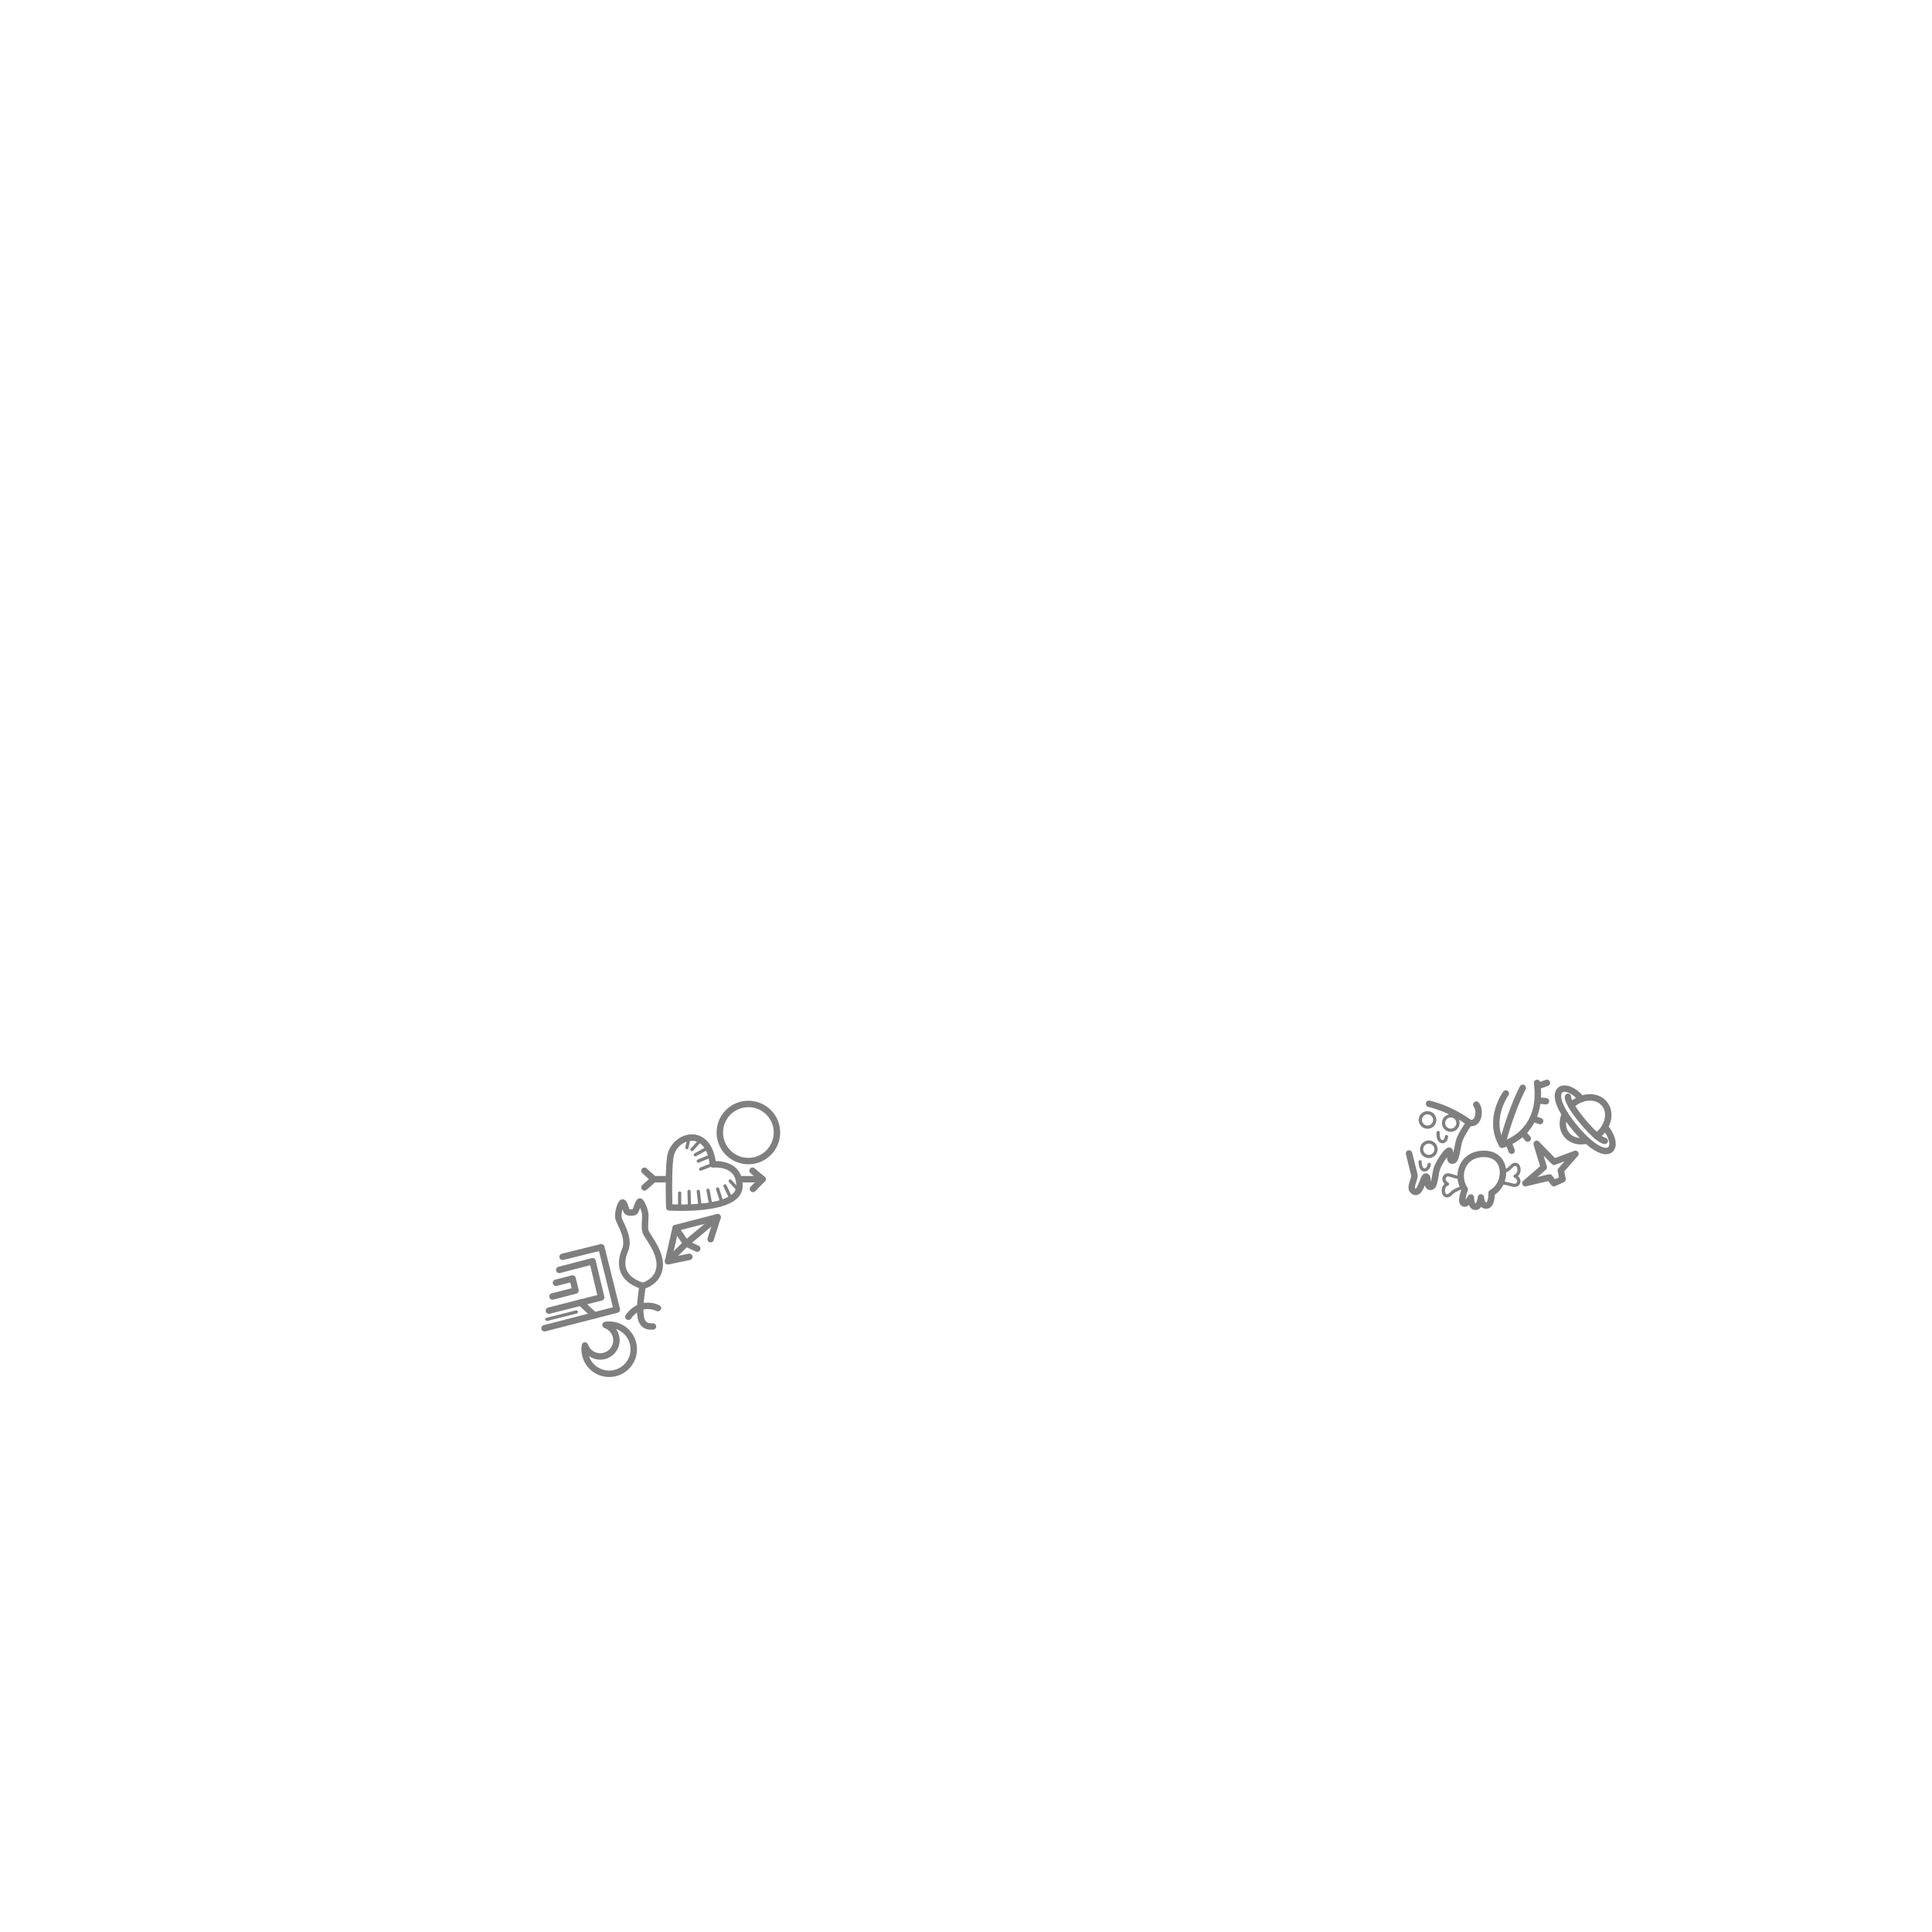
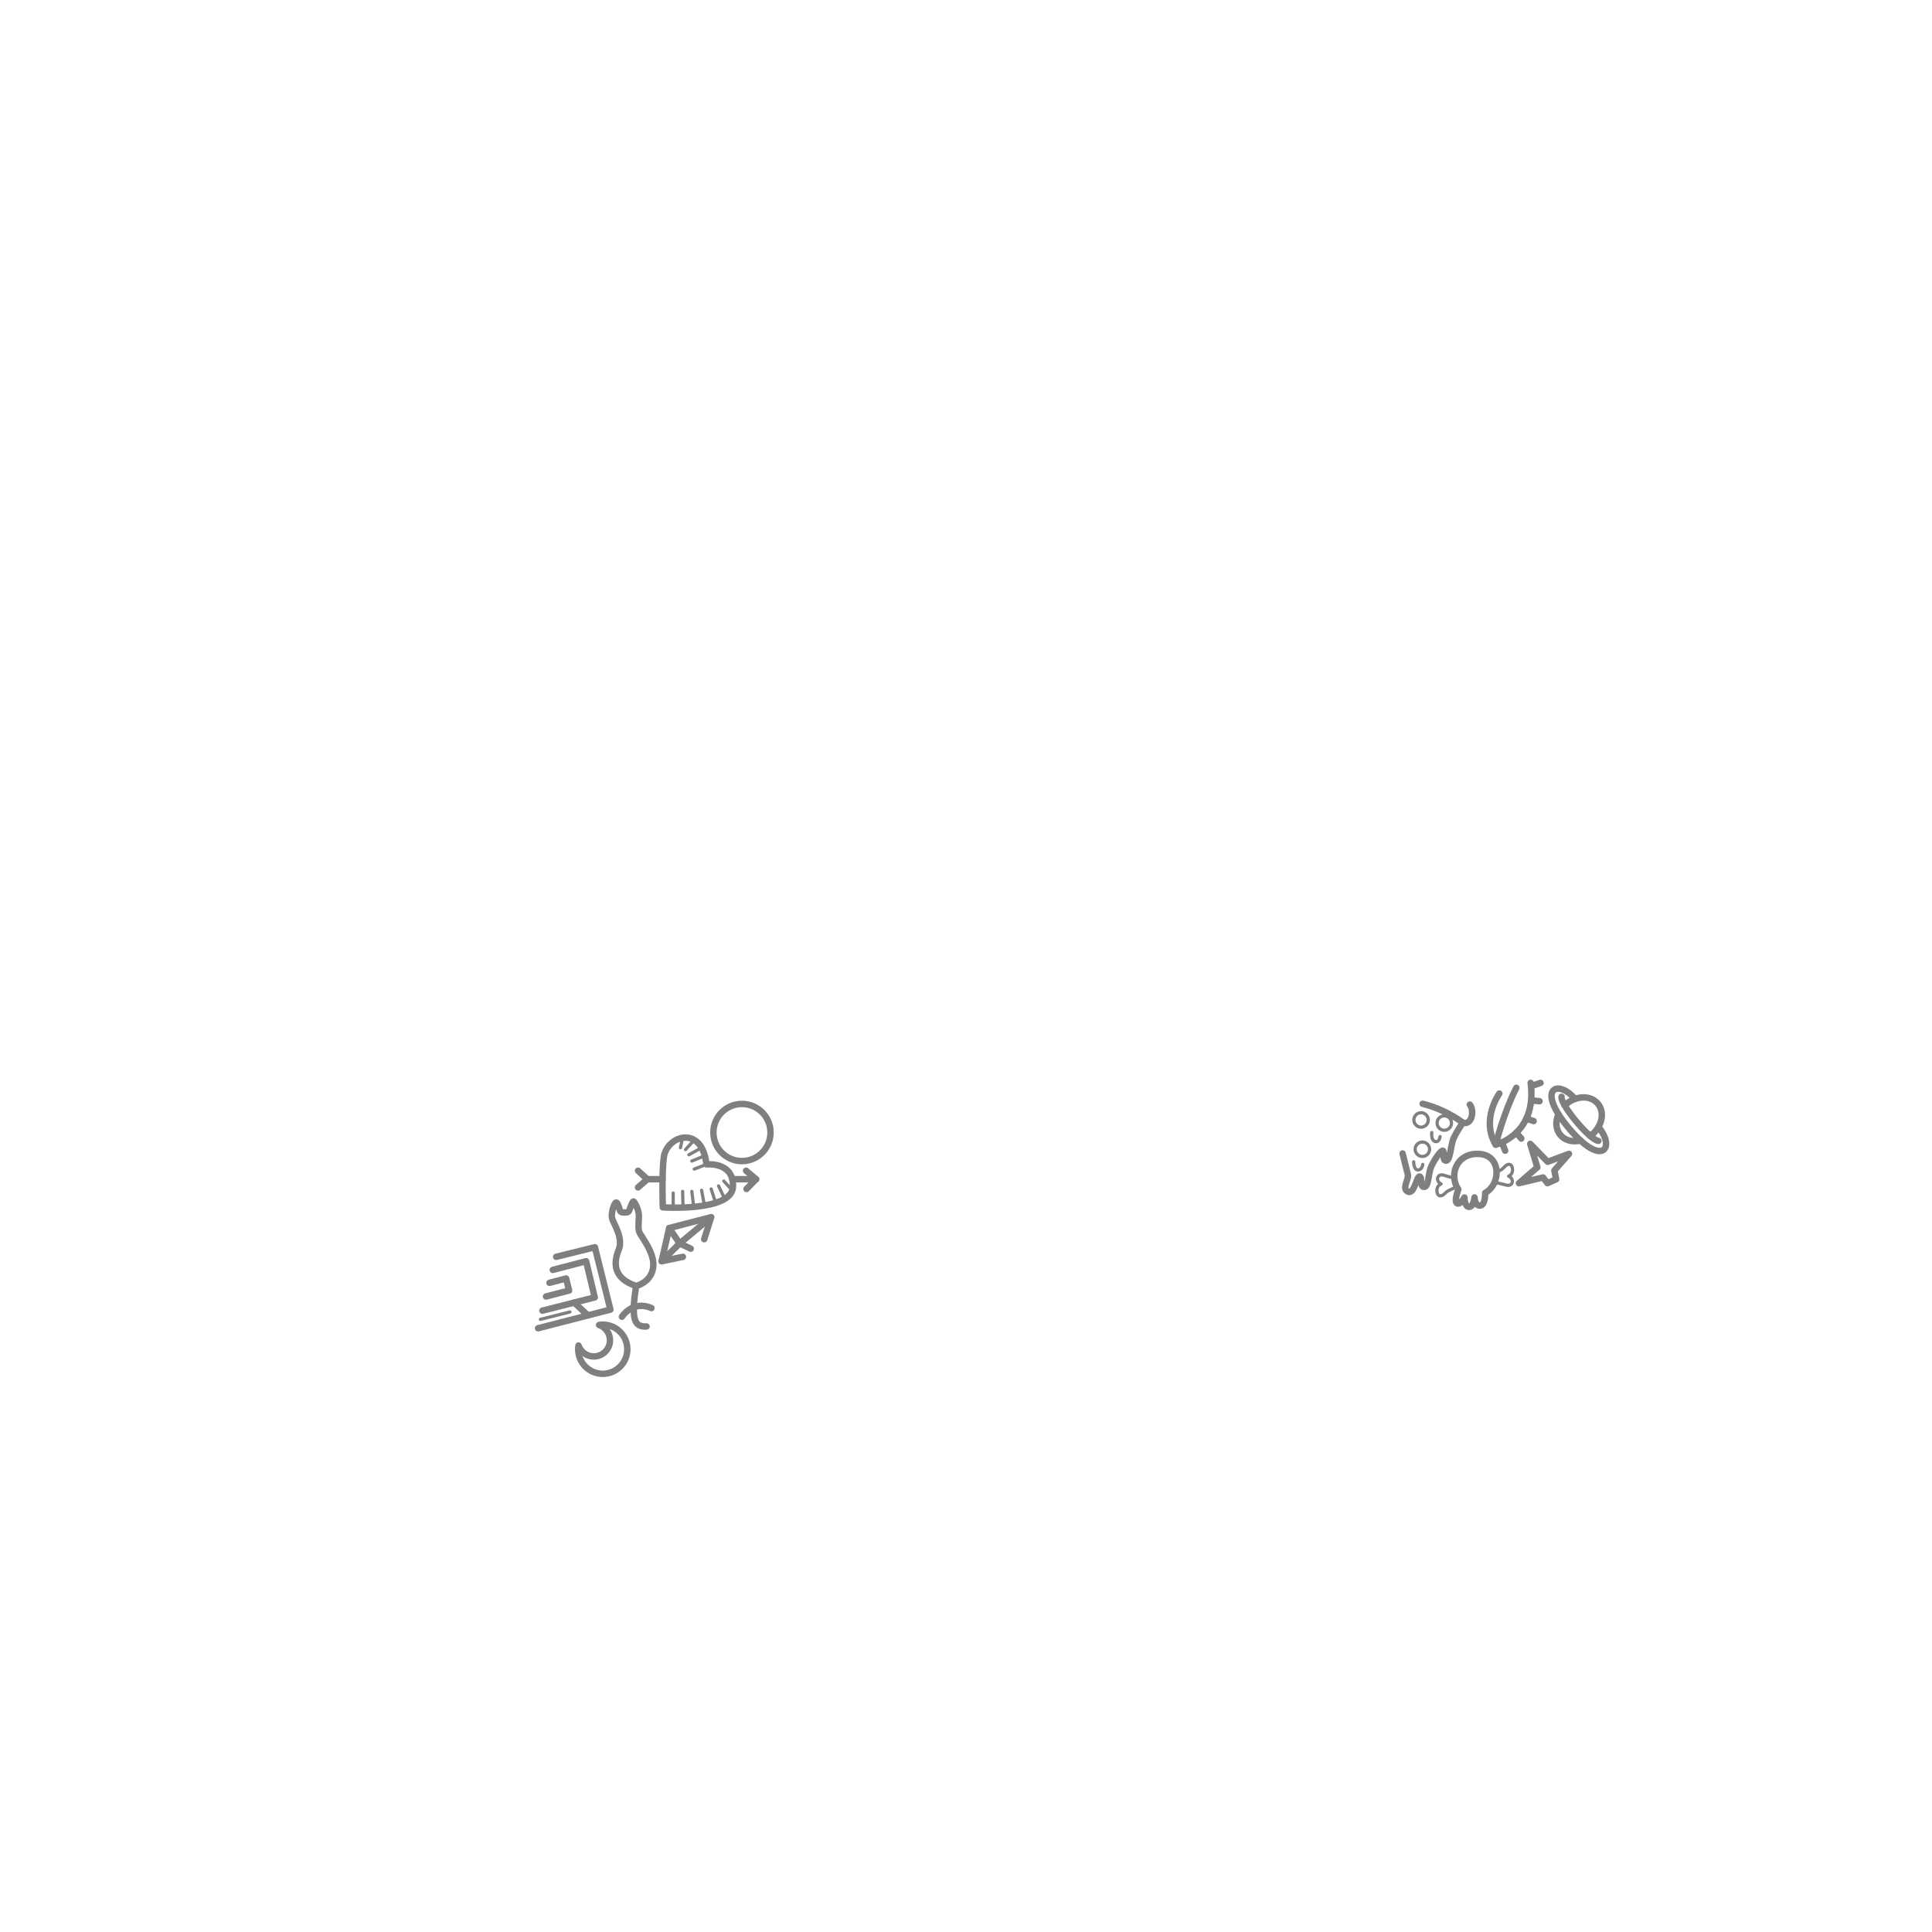
- <svg xmlns="http://www.w3.org/2000/svg" id="uuid-d94373bf-11fd-4056-bdb3-d46498cbafaf" data-name="BACKGROUND" viewBox="0 0 600 600">
+ <svg xmlns="http://www.w3.org/2000/svg" id="uuid-cfa177e0-3db8-41e4-8a52-6ff5aa173990" data-name="BACKGROUND" viewBox="0 0 600 600">
  <defs>
    <style>
-       .uuid-23bce741-bd93-4308-8bd8-5fb0c00655cd {
+       .uuid-b8723a43-7cc7-4620-9c33-b5aeb61146d3 {
        opacity: .5;
      }

-       .uuid-23bce741-bd93-4308-8bd8-5fb0c00655cd, .uuid-7ca517a3-9cd4-4f6f-9f18-6dc20f757d25, .uuid-395ee027-80ff-4ffb-81e3-cdbef969e954 {
+       .uuid-b8723a43-7cc7-4620-9c33-b5aeb61146d3, .uuid-3ef18c27-fb31-42a1-8e43-d208d9f8ba52, .uuid-d66d6b9e-12fb-4ad4-a164-2db1cf7825d1 {
        fill: none;
      }

-       .uuid-7ca517a3-9cd4-4f6f-9f18-6dc20f757d25, .uuid-395ee027-80ff-4ffb-81e3-cdbef969e954 {
+       .uuid-3ef18c27-fb31-42a1-8e43-d208d9f8ba52, .uuid-d66d6b9e-12fb-4ad4-a164-2db1cf7825d1 {
        stroke: #000;
        stroke-linecap: round;
        stroke-linejoin: round;
      }

-       .uuid-395ee027-80ff-4ffb-81e3-cdbef969e954 {
+       .uuid-d66d6b9e-12fb-4ad4-a164-2db1cf7825d1 {
        stroke-width: 2px;
      }
    </style>
  </defs>
-   <g id="uuid-1d4b39b6-7680-4930-92bd-5e8d32595803" data-name="uuid-df7eda05-8d90-48fe-8005-fe68a29d7cab">
-     <g id="uuid-4530098f-d6cb-476e-94b0-4c44ef11b47c" data-name="uuid-e789c629-4a7f-4a38-b33d-b89f18fb6b0e">
-       <g class="uuid-23bce741-bd93-4308-8bd8-5fb0c00655cd">
+   <g id="uuid-da9cc0e6-3cfe-461e-8a8f-34904e1cffc2" data-name="uuid-df7eda05-8d90-48fe-8005-fe68a29d7cab">
+     <g id="uuid-7f73c803-a58b-4b9b-9db5-f7182fa6d44b" data-name="uuid-e789c629-4a7f-4a38-b33d-b89f18fb6b0e">
+       <g class="uuid-b8723a43-7cc7-4620-9c33-b5aeb61146d3">
        <g>
-           <circle cx="458.94" cy="353.59" r="2.25" />
-           <circle cx="473.2" cy="357.76" r="1.58" />
-           <circle cx="461.7" cy="348.86" r=".79" />
-           <line class="uuid-395ee027-80ff-4ffb-81e3-cdbef969e954" x1="468.43" y1="354.78" x2="469.45" y2="357.36" />
-           <line class="uuid-395ee027-80ff-4ffb-81e3-cdbef969e954" x1="472.91" y1="351.75" x2="474.45" y2="353.59" />
-           <line class="uuid-395ee027-80ff-4ffb-81e3-cdbef969e954" x1="476.02" y1="347.38" x2="478.29" y2="348.16" />
-           <line class="uuid-395ee027-80ff-4ffb-81e3-cdbef969e954" x1="477.59" y1="341.74" x2="480.11" y2="341.99" />
-           <line class="uuid-395ee027-80ff-4ffb-81e3-cdbef969e954" x1="477.59" y1="337.29" x2="480.42" y2="336.3" />
+           <circle cx="456.94" cy="353.59" r="2.25" />
+           <circle cx="471.2" cy="357.76" r="1.58" />
+           <circle cx="459.7" cy="348.86" r=".79" />
+           <line class="uuid-d66d6b9e-12fb-4ad4-a164-2db1cf7825d1" x1="466.43" y1="354.78" x2="467.45" y2="357.36" />
+           <line class="uuid-d66d6b9e-12fb-4ad4-a164-2db1cf7825d1" x1="470.91" y1="351.75" x2="472.45" y2="353.59" />
+           <line class="uuid-d66d6b9e-12fb-4ad4-a164-2db1cf7825d1" x1="474.02" y1="347.38" x2="476.29" y2="348.16" />
+           <line class="uuid-d66d6b9e-12fb-4ad4-a164-2db1cf7825d1" x1="475.59" y1="341.74" x2="478.11" y2="341.99" />
+           <line class="uuid-d66d6b9e-12fb-4ad4-a164-2db1cf7825d1" x1="475.59" y1="337.29" x2="478.42" y2="336.3" />
          <g>
-             <path class="uuid-395ee027-80ff-4ffb-81e3-cdbef969e954" d="m487.94,343.29c.16-.15.32-.3.49-.44,3.21-2.69,7.6-2.73,9.8-.1s1.37,6.94-1.84,9.63c-.17.15-.35.28-.53.41" />
-             <path class="uuid-395ee027-80ff-4ffb-81e3-cdbef969e954" d="m492.83,354.2c-2.39.58-4.8.01-6.25-1.72-1.45-1.74-1.59-4.2-.58-6.45" />
-             <path class="uuid-395ee027-80ff-4ffb-81e3-cdbef969e954" d="m491.14,341.28c-2.26-2.7-4.88-3.71-6.29-2.97-1.85.97-1.6,4.94,4.32,12.01,6.04,7.22,10.01,8.14,11.22,6.37.88-1.28.31-3.98-1.98-6.71" />
-             <path class="uuid-395ee027-80ff-4ffb-81e3-cdbef969e954" d="m486.96,340.63c-.2.5.71,3.05,4.61,7.71,3.85,4.61,6.24,6.02,6.81,5.97" />
+             <path class="uuid-d66d6b9e-12fb-4ad4-a164-2db1cf7825d1" d="m485.94,343.29c.16-.15.32-.3.49-.44,3.21-2.69,7.6-2.73,9.8-.1s1.37,6.94-1.84,9.63c-.17.15-.35.28-.53.41" />
+             <path class="uuid-d66d6b9e-12fb-4ad4-a164-2db1cf7825d1" d="m490.83,354.2c-2.39.58-4.8.01-6.25-1.72-1.45-1.74-1.59-4.2-.58-6.45" />
+             <path class="uuid-d66d6b9e-12fb-4ad4-a164-2db1cf7825d1" d="m489.14,341.28c-2.26-2.7-4.88-3.71-6.29-2.97-1.85.97-1.6,4.94,4.32,12.01,6.04,7.22,10.01,8.14,11.22,6.37.88-1.28.31-3.98-1.98-6.71" />
+             <path class="uuid-d66d6b9e-12fb-4ad4-a164-2db1cf7825d1" d="m484.96,340.63c-.2.5.71,3.05,4.61,7.71,3.85,4.61,6.24,6.02,6.81,5.97" />
          </g>
-           <polygon points="491.53 359.14 493.48 359.75 494.95 358.66 494.48 360.34 495.53 361.96 493.92 361.32 492.18 362.32 492.83 360.72 491.53 359.14" />
-           <polygon points="481.87 350.73 482.59 352.64 484.36 353.13 482.74 353.79 482.12 355.62 481.63 353.95 479.76 353.21 481.42 352.73 481.87 350.73" />
-           <polygon points="492.55 335.71 492.93 336.72 493.86 336.98 493.01 337.33 492.68 338.29 492.42 337.41 491.44 337.02 492.32 336.77 492.55 335.71" />
-           <polygon points="488.04 333.73 488.42 334.73 489.35 334.99 488.5 335.34 488.17 336.3 487.91 335.42 486.93 335.03 487.81 334.78 488.04 333.73" />
-           <path class="uuid-395ee027-80ff-4ffb-81e3-cdbef969e954" d="m437.59,358.22s1.41,5.62,1.63,6.57c.36,1.52-1.99,4.3,0,5.28,1.99.98,2.71-4.7,3.62-4.7s0,3.34,1.47,3.24,1.19-4.25,2.2-6.4c1.01-2.15,2.98-5.03,3.59-4.85s-.33,3.11.99,3.11,1.42-4.73,2.28-6.8c.86-2.07,2.93-5.01,2.93-5.01,0,0-5.21-4.1-12.49-5.87" />
-           <path class="uuid-395ee027-80ff-4ffb-81e3-cdbef969e954" d="m456.3,348.66c2.88.86,3.64-3.79,2.17-5.61" />
-           <path class="uuid-7ca517a3-9cd4-4f6f-9f18-6dc20f757d25" d="m446.64,351.72s-.3,2.44,1.09,2.79c1.32.34,1.49-1.54,1.49-1.54" />
-           <path class="uuid-7ca517a3-9cd4-4f6f-9f18-6dc20f757d25" d="m441.03,360.8s-.03,2.53,1.31,2.53,1.52-1.72,1.52-1.72" />
-           <circle class="uuid-7ca517a3-9cd4-4f6f-9f18-6dc20f757d25" cx="443.73" cy="356.91" r="2.24" />
-           <circle class="uuid-7ca517a3-9cd4-4f6f-9f18-6dc20f757d25" cx="450.54" cy="348.77" r="2.24" />
-           <circle class="uuid-7ca517a3-9cd4-4f6f-9f18-6dc20f757d25" cx="443.33" cy="347.81" r="2.24" />
-           <path class="uuid-395ee027-80ff-4ffb-81e3-cdbef969e954" d="m454.89,369.39c-2.97-4.45-.67-11.34,6.38-11.03s6.91,9.4,1.96,12.1c0,0,.15,3.78-1.54,3.94s-1.77-2.53-1.77-2.53c0,0-.25,2.93-1.69,2.93s-1.44-2.91-1.44-2.91c0,0-1.29,2.4-2.3,1.79s.41-4.3.41-4.3h0Z" />
-           <path d="m456.84,363.98c2.12-.1,1.2,3.87-.12,3.72s-1.34-3.65.12-3.72Z" />
-           <path d="m460.38,363.98c2.12-.1,1.2,3.87-.12,3.72s-1.34-3.65.12-3.72Z" />
-           <path class="uuid-7ca517a3-9cd4-4f6f-9f18-6dc20f757d25" d="m454.45,368.65s-1.59.54-2.68,1.15-1.57,1.77-2.68,1.54c-1.11-.23-1.31-3.05.46-3.64-1.87-.91-1.21-3.39.83-2.73,2.05.66,3.26.87,3.26.87" />
-           <path class="uuid-7ca517a3-9cd4-4f6f-9f18-6dc20f757d25" d="m466.77,364.12s.37-.19,1.43-.84,1.49-1.84,2.61-1.66c1.12.18,1.45,2.99-.3,3.65,1.91.83,1.36,3.34-.71,2.77s-3.3-.73-3.3-.73" />
-           <polygon class="uuid-395ee027-80ff-4ffb-81e3-cdbef969e954" points="473.72 367.45 479.43 362.52 477.23 355.24 482.64 360.8 489.27 358.34 484.73 363.48 485.27 366.24 482.57 367.45 481.21 365.67 473.72 367.45" />
-           <path class="uuid-395ee027-80ff-4ffb-81e3-cdbef969e954" d="m467.64,339.6s-5.81,8.05-1.14,15.89c0,0,12.97-3.08,10.86-19.19" />
-           <path class="uuid-395ee027-80ff-4ffb-81e3-cdbef969e954" d="m466.5,355.49s2.34-9.66,6.41-17.67" />
-           <path d="m468.16,349.71c3.8,0,8.34-6.47,4.25-10.69l-4.25,10.69Z" />
+           <polygon points="489.53 359.14 491.48 359.75 492.95 358.66 492.48 360.34 493.53 361.96 491.92 361.32 490.18 362.32 490.83 360.72 489.53 359.14" />
+           <polygon points="479.87 350.73 480.59 352.64 482.36 353.13 480.74 353.79 480.12 355.62 479.63 353.95 477.76 353.21 479.42 352.73 479.87 350.73" />
+           <polygon points="490.55 335.71 490.93 336.72 491.86 336.98 491.01 337.33 490.68 338.29 490.42 337.41 489.44 337.02 490.32 336.77 490.55 335.71" />
+           <polygon points="486.04 333.73 486.42 334.73 487.35 334.99 486.5 335.34 486.17 336.3 485.91 335.42 484.93 335.03 485.81 334.78 486.04 333.73" />
+           <path class="uuid-d66d6b9e-12fb-4ad4-a164-2db1cf7825d1" d="m435.59,358.22s1.41,5.62,1.63,6.57c.36,1.52-1.99,4.3,0,5.28,1.99.98,2.71-4.7,3.62-4.7s0,3.34,1.47,3.24,1.19-4.25,2.2-6.4c1.01-2.15,2.98-5.03,3.59-4.85s-.33,3.11.99,3.11,1.42-4.73,2.28-6.8c.86-2.07,2.93-5.01,2.93-5.01,0,0-5.21-4.1-12.49-5.87" />
+           <path class="uuid-d66d6b9e-12fb-4ad4-a164-2db1cf7825d1" d="m454.3,348.66c2.88.86,3.64-3.79,2.17-5.61" />
+           <path class="uuid-3ef18c27-fb31-42a1-8e43-d208d9f8ba52" d="m444.64,351.72s-.3,2.44,1.09,2.79c1.32.34,1.49-1.54,1.49-1.54" />
+           <path class="uuid-3ef18c27-fb31-42a1-8e43-d208d9f8ba52" d="m439.03,360.8s-.03,2.53,1.31,2.53,1.52-1.72,1.52-1.72" />
+           <circle class="uuid-3ef18c27-fb31-42a1-8e43-d208d9f8ba52" cx="441.73" cy="356.91" r="2.24" />
+           <circle class="uuid-3ef18c27-fb31-42a1-8e43-d208d9f8ba52" cx="448.54" cy="348.77" r="2.24" />
+           <circle class="uuid-3ef18c27-fb31-42a1-8e43-d208d9f8ba52" cx="441.33" cy="347.81" r="2.24" />
+           <path class="uuid-d66d6b9e-12fb-4ad4-a164-2db1cf7825d1" d="m452.89,369.39c-2.97-4.45-.67-11.34,6.38-11.03s6.91,9.4,1.96,12.1c0,0,.15,3.78-1.54,3.94s-1.77-2.53-1.77-2.53c0,0-.25,2.93-1.69,2.93s-1.44-2.91-1.44-2.91c0,0-1.29,2.4-2.3,1.79s.41-4.3.41-4.3h0Z" />
+           <path d="m454.84,363.98c2.12-.1,1.2,3.87-.12,3.72s-1.34-3.65.12-3.72Z" />
+           <path d="m458.38,363.98c2.12-.1,1.2,3.87-.12,3.72s-1.34-3.65.12-3.72Z" />
+           <path class="uuid-3ef18c27-fb31-42a1-8e43-d208d9f8ba52" d="m452.45,368.65s-1.59.54-2.68,1.15-1.57,1.77-2.68,1.54c-1.11-.23-1.31-3.05.46-3.64-1.87-.91-1.21-3.39.83-2.73,2.05.66,3.26.87,3.26.87" />
+           <path class="uuid-3ef18c27-fb31-42a1-8e43-d208d9f8ba52" d="m464.77,364.12s.37-.19,1.43-.84,1.49-1.84,2.61-1.66c1.12.18,1.45,2.99-.3,3.65,1.91.83,1.36,3.34-.71,2.77s-3.3-.73-3.3-.73" />
+           <polygon class="uuid-d66d6b9e-12fb-4ad4-a164-2db1cf7825d1" points="471.72 367.45 477.43 362.52 475.23 355.24 480.64 360.8 487.27 358.34 482.73 363.48 483.27 366.24 480.57 367.45 479.21 365.67 471.72 367.45" />
+           <path class="uuid-d66d6b9e-12fb-4ad4-a164-2db1cf7825d1" d="m465.64,339.6s-5.81,8.05-1.14,15.89c0,0,12.97-3.08,10.86-19.19" />
+           <path class="uuid-d66d6b9e-12fb-4ad4-a164-2db1cf7825d1" d="m464.5,355.49s2.34-9.66,6.41-17.67" />
+           <path d="m466.16,349.71c3.8,0,8.34-6.47,4.25-10.69l-4.25,10.69Z" />
        </g>
        <g>
-           <path class="uuid-395ee027-80ff-4ffb-81e3-cdbef969e954" d="m189.2,411.38c-.39,0-.77.04-1.15.1,1.97.69,3.39,2.54,3.39,4.74,0,2.78-2.26,5.04-5.04,5.04-2.2,0-4.05-1.42-4.74-3.39-.06.38-.1.76-.1,1.15,0,4.22,3.42,7.63,7.63,7.63s7.63-3.42,7.63-7.63-3.42-7.63-7.63-7.63h0Z" />
-           <circle cx="184.72" cy="414.55" r="1.79" />
-           <circle cx="204.81" cy="377.76" r="1.79" />
-           <circle cx="228.98" cy="350.5" r="1.26" />
-           <circle cx="229.31" cy="346.96" r="1.26" />
-           <circle cx="232.42" cy="348.73" r="1.26" />
-           <circle cx="206.15" cy="383.07" r=".79" />
-           <circle cx="190.24" cy="385.47" r=".79" />
-           <circle cx="195.15" cy="402.91" r="1.86" />
-           <polyline class="uuid-395ee027-80ff-4ffb-81e3-cdbef969e954" points="169.11 412.5 191.56 406.71 186.75 387.34 174.72 390.32" />
-           <polyline class="uuid-395ee027-80ff-4ffb-81e3-cdbef969e954" points="170.47 407.03 186.7 402.92 184.02 391.69 173.68 394.38" />
-           <polyline class="uuid-395ee027-80ff-4ffb-81e3-cdbef969e954" points="172.66 398.39 177.81 397.05 178.74 400.78 171.58 402.64" />
-           <line class="uuid-395ee027-80ff-4ffb-81e3-cdbef969e954" x1="180.33" y1="404.53" x2="184.59" y2="408.51" />
-           <line class="uuid-7ca517a3-9cd4-4f6f-9f18-6dc20f757d25" x1="169.84" y1="409.74" x2="178.99" y2="407.44" />
-           <path class="uuid-395ee027-80ff-4ffb-81e3-cdbef969e954" d="m207.84,374.96s-.35-10.78.3-15.52c.96-6.93,11.93-10.21,13.25,2.17,0,0,8.54-.91,8.24,6.93-.3,7.84-21.79,6.42-21.79,6.42h0Z" />
-           <line class="uuid-395ee027-80ff-4ffb-81e3-cdbef969e954" x1="233.71" y1="363.58" x2="236.81" y2="366.21" />
-           <polyline class="uuid-395ee027-80ff-4ffb-81e3-cdbef969e954" points="229.42 366.21 236.81 366.21 233.84 369.24" />
-           <polyline class="uuid-395ee027-80ff-4ffb-81e3-cdbef969e954" points="200.14 363.58 203.04 366.21 207.76 366.21" />
-           <line class="uuid-395ee027-80ff-4ffb-81e3-cdbef969e954" x1="200.14" y1="368.77" x2="203.04" y2="366.21" />
-           <polyline class="uuid-395ee027-80ff-4ffb-81e3-cdbef969e954" points="214.08 390.32 207.48 391.69 209.82 381.38 222.85 378.01 220.7 384.85" />
-           <polyline class="uuid-395ee027-80ff-4ffb-81e3-cdbef969e954" points="222.85 378.01 213.08 386.16 207.48 391.69" />
-           <polyline class="uuid-395ee027-80ff-4ffb-81e3-cdbef969e954" points="209.82 381.38 213.08 386.16 216.52 387.78" />
-           <polygon points="183.67 385.68 184.73 380.67 190.24 378.01 184.18 377.64 183.27 373.44 181.46 374.61 181.46 378.5 176.8 382.38 181.6 382.24 183.67 385.68" />
-           <path class="uuid-395ee027-80ff-4ffb-81e3-cdbef969e954" d="m202.78,411.95c-4.13.25-4.67-2.83-3.25-12.59-7.35-2.41-6.94-7.47-5.39-11.21,1.55-3.74-1.69-8.26-2.06-9.81-.37-1.55.67-4.89,1.28-4.9.42-.01.87,1.45,1.11,2.37.11.42.49.72.93.72h1.13c.41,0,.77-.26.9-.64.34-.98,1-2.74,1.27-2.77.37-.03,1.72,2.66,1.72,4.45s-.37,3.74.13,5.09,4.96,6.44,4.28,11.06-5.29,5.65-5.29,5.65" />
-           <path class="uuid-395ee027-80ff-4ffb-81e3-cdbef969e954" d="m195.15,408.93s3.3-5.26,9.17-2.69" />
-           <line class="uuid-7ca517a3-9cd4-4f6f-9f18-6dc20f757d25" x1="211.07" y1="375.05" x2="211.07" y2="370.51" />
-           <line class="uuid-7ca517a3-9cd4-4f6f-9f18-6dc20f757d25" x1="213.99" y1="370" x2="214.13" y2="375.01" />
-           <line class="uuid-7ca517a3-9cd4-4f6f-9f18-6dc20f757d25" x1="217.43" y1="374.81" x2="216.86" y2="370" />
-           <line class="uuid-7ca517a3-9cd4-4f6f-9f18-6dc20f757d25" x1="220.76" y1="374.38" x2="219.89" y2="369.65" />
-           <line class="uuid-7ca517a3-9cd4-4f6f-9f18-6dc20f757d25" x1="224.26" y1="373.56" x2="222.85" y2="369.24" />
-           <line class="uuid-7ca517a3-9cd4-4f6f-9f18-6dc20f757d25" x1="227.08" y1="372.32" x2="225.15" y2="368.3" />
-           <line class="uuid-7ca517a3-9cd4-4f6f-9f18-6dc20f757d25" x1="229.42" y1="369.67" x2="226.77" y2="366.78" />
-           <line class="uuid-7ca517a3-9cd4-4f6f-9f18-6dc20f757d25" x1="221.39" y1="361.61" x2="217.6" y2="363.07" />
-           <line class="uuid-7ca517a3-9cd4-4f6f-9f18-6dc20f757d25" x1="220.9" y1="358.92" x2="216.86" y2="360.58" />
-           <line class="uuid-7ca517a3-9cd4-4f6f-9f18-6dc20f757d25" x1="219.89" y1="356.43" x2="215.95" y2="358.62" />
-           <line class="uuid-7ca517a3-9cd4-4f6f-9f18-6dc20f757d25" x1="217.6" y1="354.01" x2="214.9" y2="357.01" />
-           <line class="uuid-7ca517a3-9cd4-4f6f-9f18-6dc20f757d25" x1="213.99" y1="353.34" x2="213.32" y2="356.43" />
-           <circle class="uuid-395ee027-80ff-4ffb-81e3-cdbef969e954" cx="232.42" cy="351.71" r="8.87" />
+           <path class="uuid-d66d6b9e-12fb-4ad4-a164-2db1cf7825d1" d="m187.2,411.38c-.39,0-.77.04-1.15.1,1.97.69,3.39,2.54,3.39,4.74,0,2.78-2.26,5.04-5.04,5.04-2.2,0-4.05-1.42-4.74-3.39-.06.38-.1.76-.1,1.15,0,4.22,3.42,7.63,7.63,7.63s7.63-3.42,7.63-7.63-3.42-7.63-7.63-7.63h0Z" />
+           <circle cx="182.72" cy="414.55" r="1.79" />
+           <circle cx="202.81" cy="377.76" r="1.79" />
+           <circle cx="226.98" cy="350.5" r="1.26" />
+           <circle cx="227.31" cy="346.96" r="1.26" />
+           <circle cx="230.42" cy="348.73" r="1.26" />
+           <circle cx="204.15" cy="383.07" r=".79" />
+           <circle cx="188.24" cy="385.47" r=".79" />
+           <circle cx="193.15" cy="402.91" r="1.86" />
+           <polyline class="uuid-d66d6b9e-12fb-4ad4-a164-2db1cf7825d1" points="167.11 412.5 189.56 406.71 184.75 387.34 172.72 390.32" />
+           <polyline class="uuid-d66d6b9e-12fb-4ad4-a164-2db1cf7825d1" points="168.47 407.03 184.7 402.92 182.02 391.69 171.68 394.38" />
+           <polyline class="uuid-d66d6b9e-12fb-4ad4-a164-2db1cf7825d1" points="170.66 398.39 175.81 397.05 176.74 400.78 169.58 402.64" />
+           <line class="uuid-d66d6b9e-12fb-4ad4-a164-2db1cf7825d1" x1="178.33" y1="404.53" x2="182.59" y2="408.51" />
+           <line class="uuid-3ef18c27-fb31-42a1-8e43-d208d9f8ba52" x1="167.84" y1="409.74" x2="176.99" y2="407.44" />
+           <path class="uuid-d66d6b9e-12fb-4ad4-a164-2db1cf7825d1" d="m205.84,374.96s-.35-10.78.3-15.52c.96-6.93,11.93-10.21,13.25,2.17,0,0,8.54-.91,8.24,6.93-.3,7.84-21.79,6.42-21.79,6.42h0Z" />
+           <line class="uuid-d66d6b9e-12fb-4ad4-a164-2db1cf7825d1" x1="231.71" y1="363.58" x2="234.81" y2="366.21" />
+           <polyline class="uuid-d66d6b9e-12fb-4ad4-a164-2db1cf7825d1" points="227.42 366.21 234.81 366.21 231.84 369.24" />
+           <polyline class="uuid-d66d6b9e-12fb-4ad4-a164-2db1cf7825d1" points="198.14 363.58 201.04 366.21 205.76 366.21" />
+           <line class="uuid-d66d6b9e-12fb-4ad4-a164-2db1cf7825d1" x1="198.14" y1="368.77" x2="201.04" y2="366.21" />
+           <polyline class="uuid-d66d6b9e-12fb-4ad4-a164-2db1cf7825d1" points="212.08 390.32 205.48 391.69 207.82 381.38 220.85 378.01 218.7 384.85" />
+           <polyline class="uuid-d66d6b9e-12fb-4ad4-a164-2db1cf7825d1" points="220.85 378.01 211.08 386.16 205.48 391.69" />
+           <polyline class="uuid-d66d6b9e-12fb-4ad4-a164-2db1cf7825d1" points="207.82 381.38 211.08 386.16 214.52 387.78" />
+           <polygon points="181.67 385.68 182.73 380.67 188.24 378.01 182.18 377.64 181.27 373.44 179.46 374.61 179.46 378.5 174.8 382.38 179.6 382.24 181.67 385.68" />
+           <path class="uuid-d66d6b9e-12fb-4ad4-a164-2db1cf7825d1" d="m200.78,411.95c-4.13.25-4.67-2.83-3.25-12.59-7.35-2.41-6.94-7.47-5.39-11.21,1.55-3.74-1.69-8.26-2.06-9.81-.37-1.55.67-4.89,1.28-4.9.42-.01.87,1.45,1.11,2.37.11.42.49.72.93.72h1.13c.41,0,.77-.26.9-.64.34-.98,1-2.74,1.27-2.77.37-.03,1.72,2.66,1.72,4.45s-.37,3.74.13,5.09,4.96,6.44,4.28,11.06-5.29,5.65-5.29,5.65" />
+           <path class="uuid-d66d6b9e-12fb-4ad4-a164-2db1cf7825d1" d="m193.15,408.93s3.3-5.26,9.17-2.69" />
+           <line class="uuid-3ef18c27-fb31-42a1-8e43-d208d9f8ba52" x1="209.07" y1="375.05" x2="209.07" y2="370.51" />
+           <line class="uuid-3ef18c27-fb31-42a1-8e43-d208d9f8ba52" x1="211.99" y1="370" x2="212.13" y2="375.01" />
+           <line class="uuid-3ef18c27-fb31-42a1-8e43-d208d9f8ba52" x1="215.43" y1="374.81" x2="214.86" y2="370" />
+           <line class="uuid-3ef18c27-fb31-42a1-8e43-d208d9f8ba52" x1="218.76" y1="374.38" x2="217.89" y2="369.65" />
+           <line class="uuid-3ef18c27-fb31-42a1-8e43-d208d9f8ba52" x1="222.26" y1="373.56" x2="220.85" y2="369.24" />
+           <line class="uuid-3ef18c27-fb31-42a1-8e43-d208d9f8ba52" x1="225.08" y1="372.32" x2="223.15" y2="368.3" />
+           <line class="uuid-3ef18c27-fb31-42a1-8e43-d208d9f8ba52" x1="227.42" y1="369.67" x2="224.77" y2="366.78" />
+           <line class="uuid-3ef18c27-fb31-42a1-8e43-d208d9f8ba52" x1="219.39" y1="361.61" x2="215.6" y2="363.07" />
+           <line class="uuid-3ef18c27-fb31-42a1-8e43-d208d9f8ba52" x1="218.9" y1="358.92" x2="214.86" y2="360.58" />
+           <line class="uuid-3ef18c27-fb31-42a1-8e43-d208d9f8ba52" x1="217.89" y1="356.43" x2="213.95" y2="358.62" />
+           <line class="uuid-3ef18c27-fb31-42a1-8e43-d208d9f8ba52" x1="215.6" y1="354.01" x2="212.9" y2="357.01" />
+           <line class="uuid-3ef18c27-fb31-42a1-8e43-d208d9f8ba52" x1="211.99" y1="353.34" x2="211.32" y2="356.43" />
+           <circle class="uuid-d66d6b9e-12fb-4ad4-a164-2db1cf7825d1" cx="230.42" cy="351.71" r="8.87" />
        </g>
      </g>
    </g>
  </g>
</svg>
